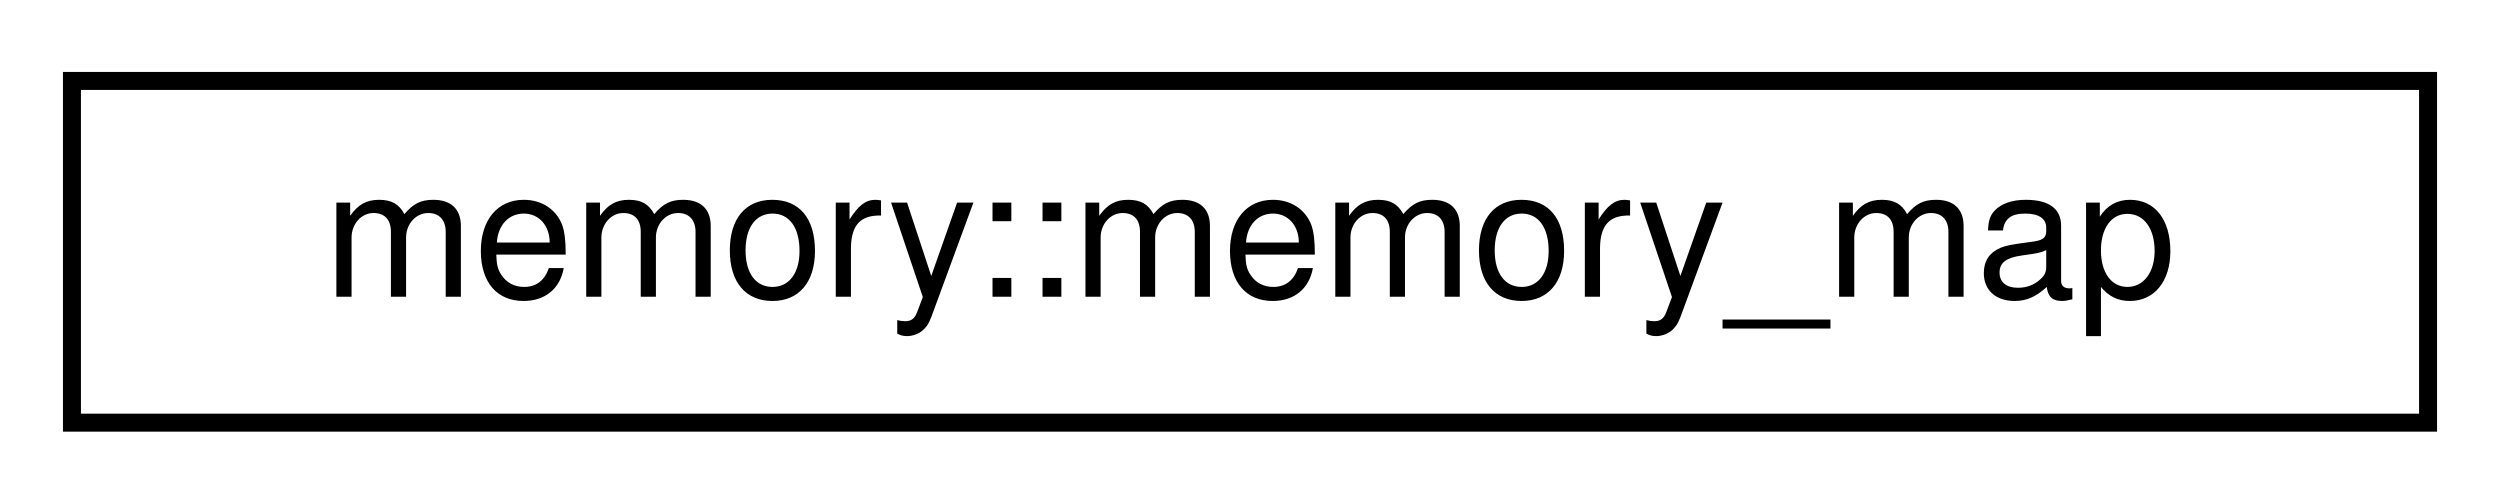
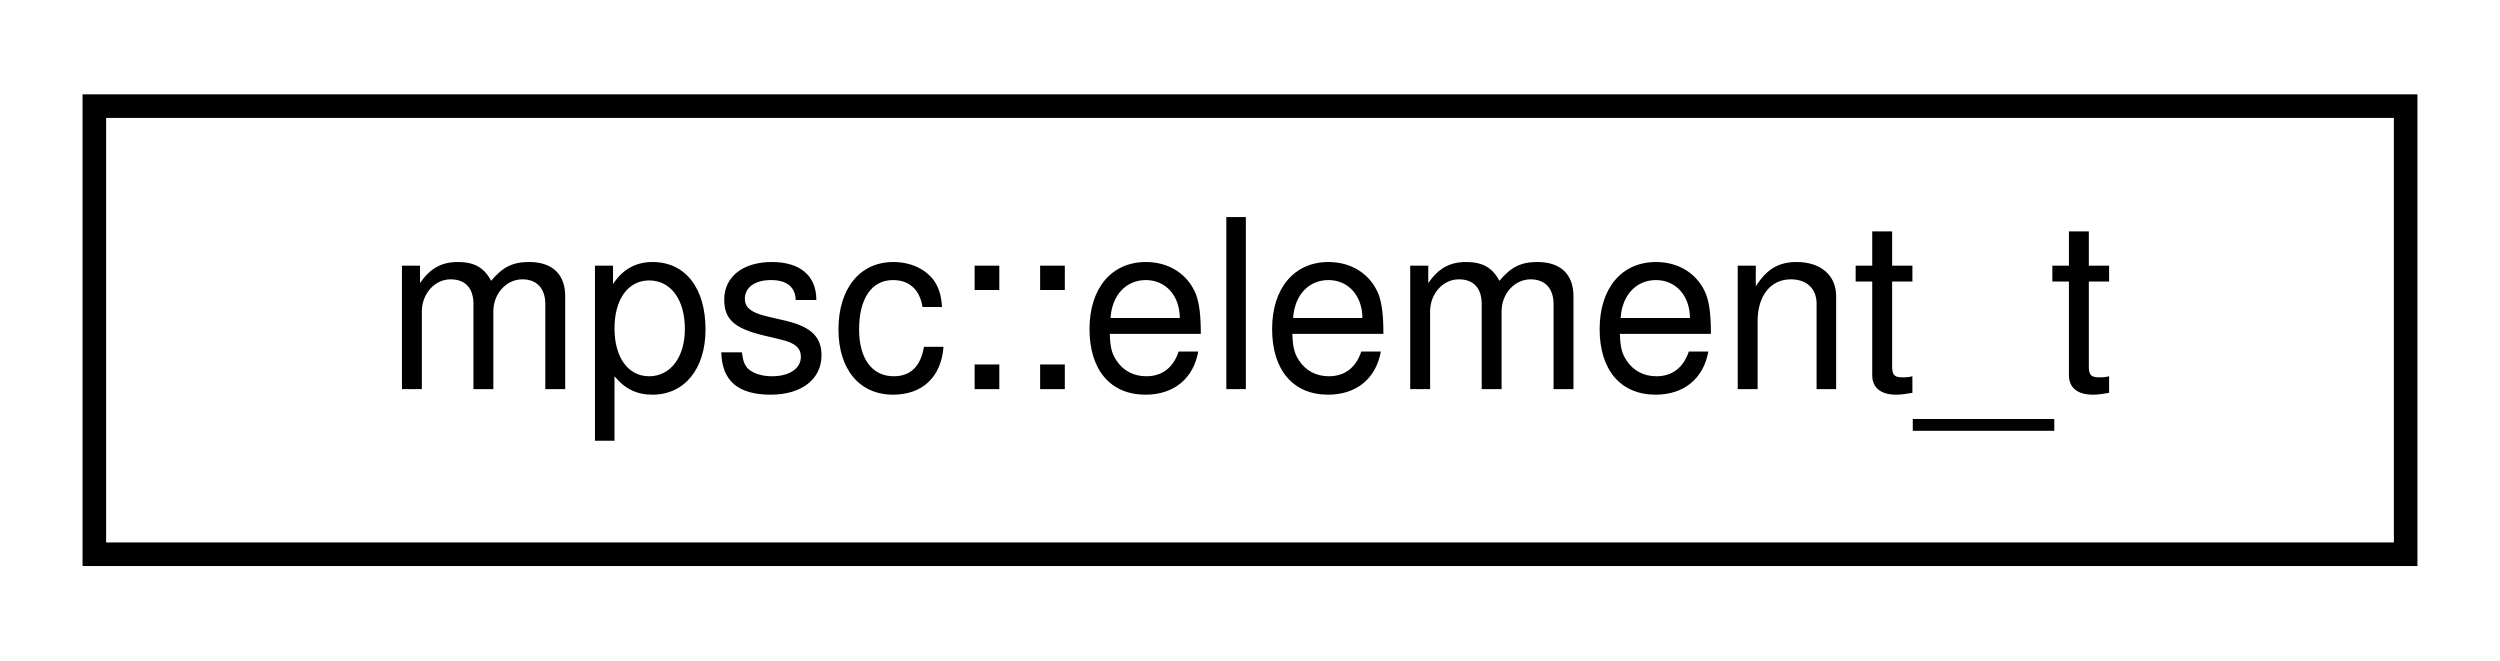
- <svg xmlns="http://www.w3.org/2000/svg" xmlns:xlink="http://www.w3.org/1999/xlink" width="139pt" height="28pt" viewBox="0.00 0.00 139.00 28.00">
+ <svg xmlns="http://www.w3.org/2000/svg" xmlns:xlink="http://www.w3.org/1999/xlink" width="106pt" height="28pt" viewBox="0.00 0.00 106.00 28.00">
  <g id="graph0" class="graph" transform="scale(1 1) rotate(0) translate(4 24)">
    <g id="node1" class="node">
      <g id="a_node1">
-         <a target="_parent" xlink:href="../libpalliate/classmemory_1_1memory__map.html" xlink:title=" ">
-           <polygon fill="none" stroke="black" points="0,-0.5 0,-19.5 131,-19.5 131,-0.5 0,-0.5" />
-           <text text-anchor="middle" x="65.5" y="-7.5" font-family="Helvetica,sans-Serif" font-size="10.00">memory::memory_map</text>
+         <a target="_parent" xlink:href="../libpalliate/structmpsc_1_1element__t.html" xlink:title=" ">
+           <polygon fill="none" stroke="black" points="0,-0.5 0,-19.5 98,-19.5 98,-0.5 0,-0.5" />
+           <text text-anchor="middle" x="49" y="-7.5" font-family="Helvetica,sans-Serif" font-size="10.00">mpsc::element_t</text>
        </a>
      </g>
    </g>
  </g>
</svg>
